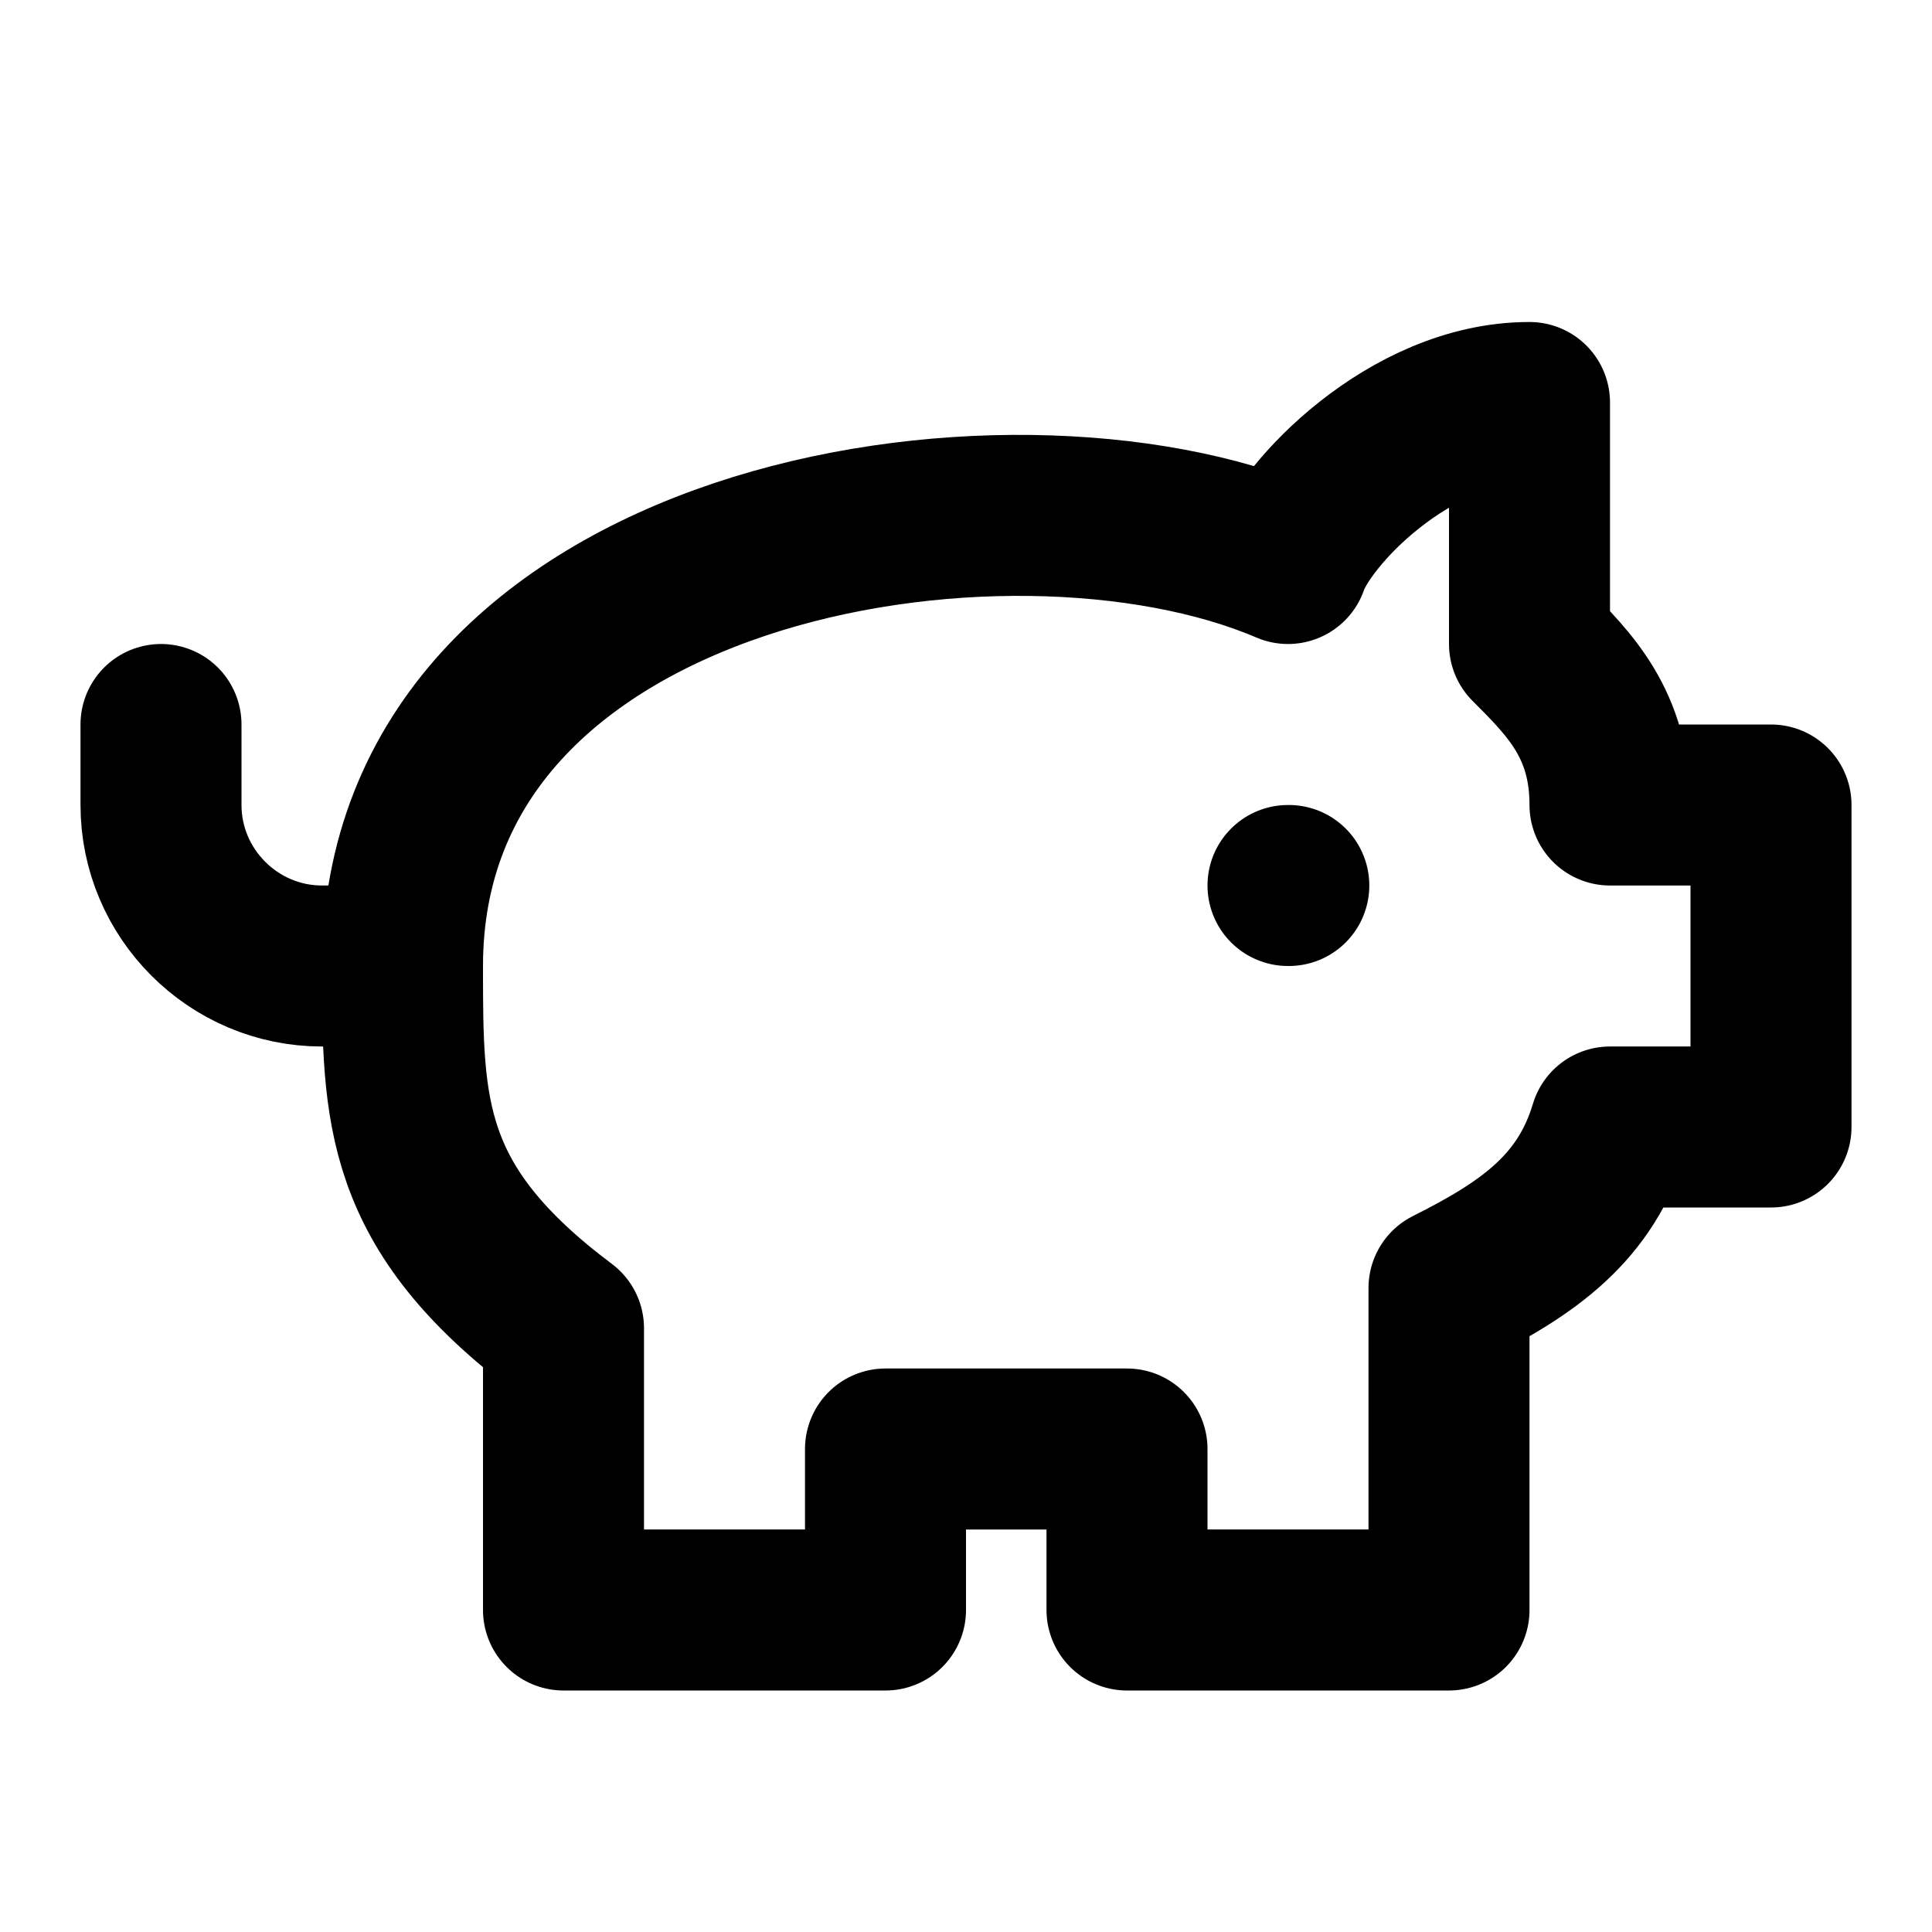
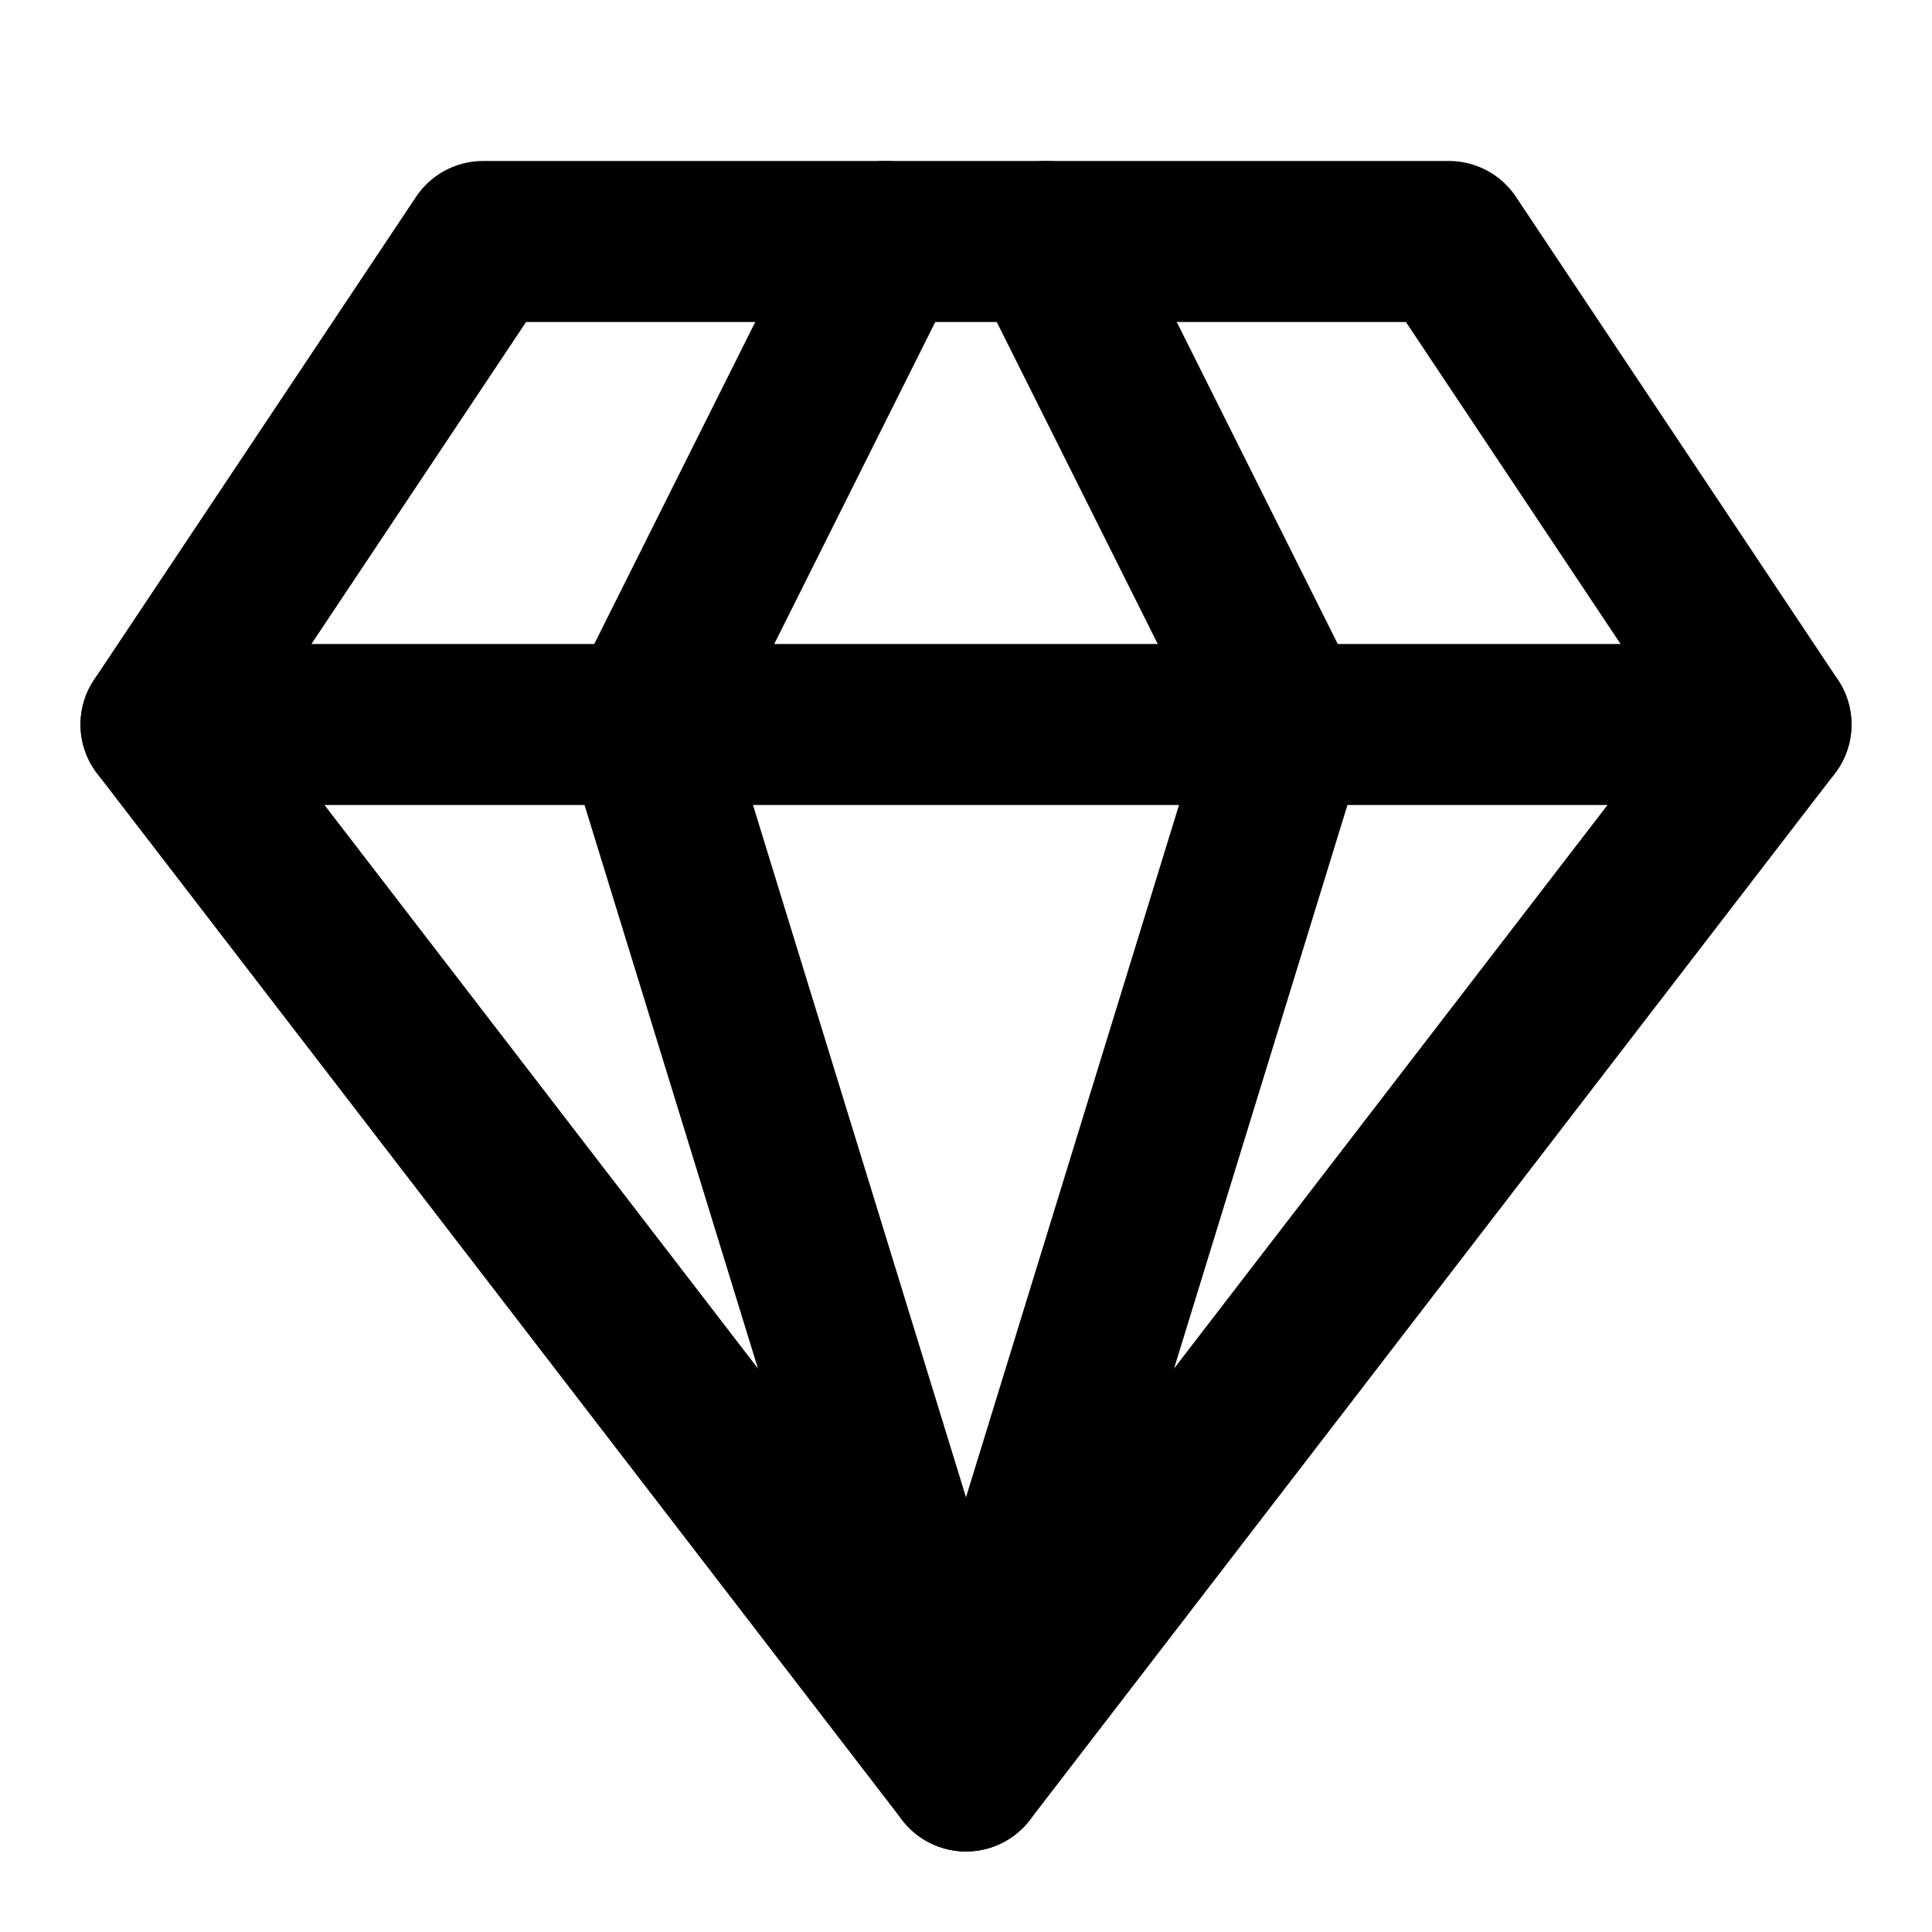
- <svg xmlns="http://www.w3.org/2000/svg" class="lucide lucide-piggy-bank" width="24" height="24" viewBox="0 0 24 24" fill="none" stroke="currentColor" stroke-width="2" stroke-linecap="round" stroke-linejoin="round">
-   <path d="M19 5c-1.5 0-2.8 1.4-3 2-3.5-1.5-11-.3-11 5 0 1.8 0 3 2 4.5V20h4v-2h3v2h4v-4c1-.5 1.7-1 2-2h2v-4h-2c0-1-.5-1.5-1-2V5z" />
-   <path d="M2 9v1c0 1.1.9 2 2 2h1" />
-   <path d="M16 11h.01" />
+ <svg xmlns="http://www.w3.org/2000/svg" class="lucide lucide-gem" width="24" height="24" viewBox="0 0 24 24" fill="none" stroke="currentColor" stroke-width="2" stroke-linecap="round" stroke-linejoin="round">
+   <path d="M6 3h12l4 6-10 13L2 9Z" />
+   <path d="M11 3 8 9l4 13 4-13-3-6" />
+   <path d="M2 9h20" />
</svg>
